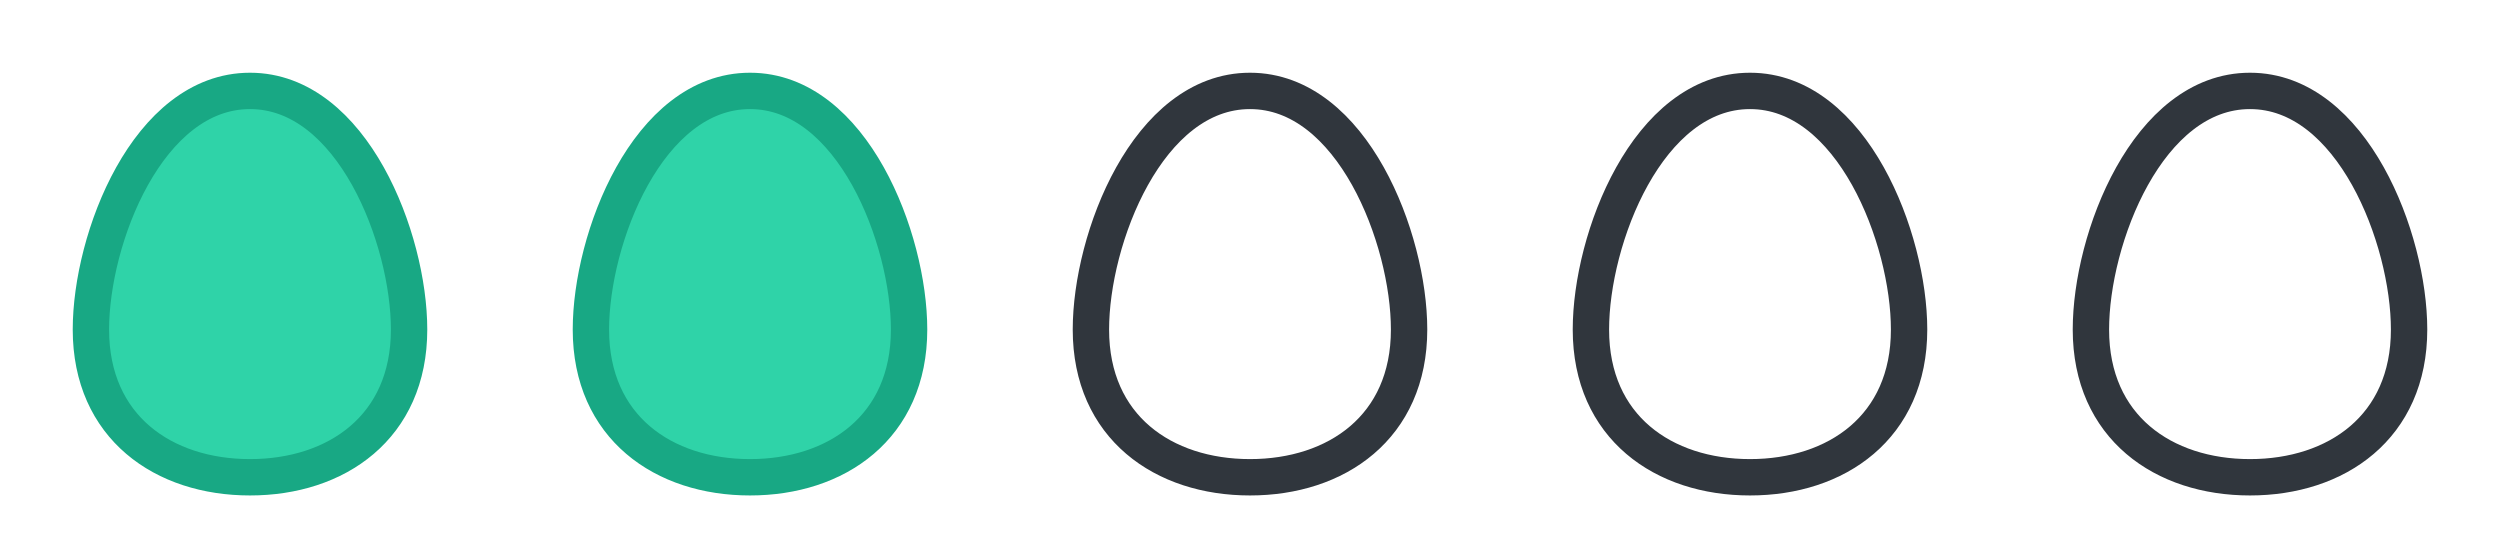
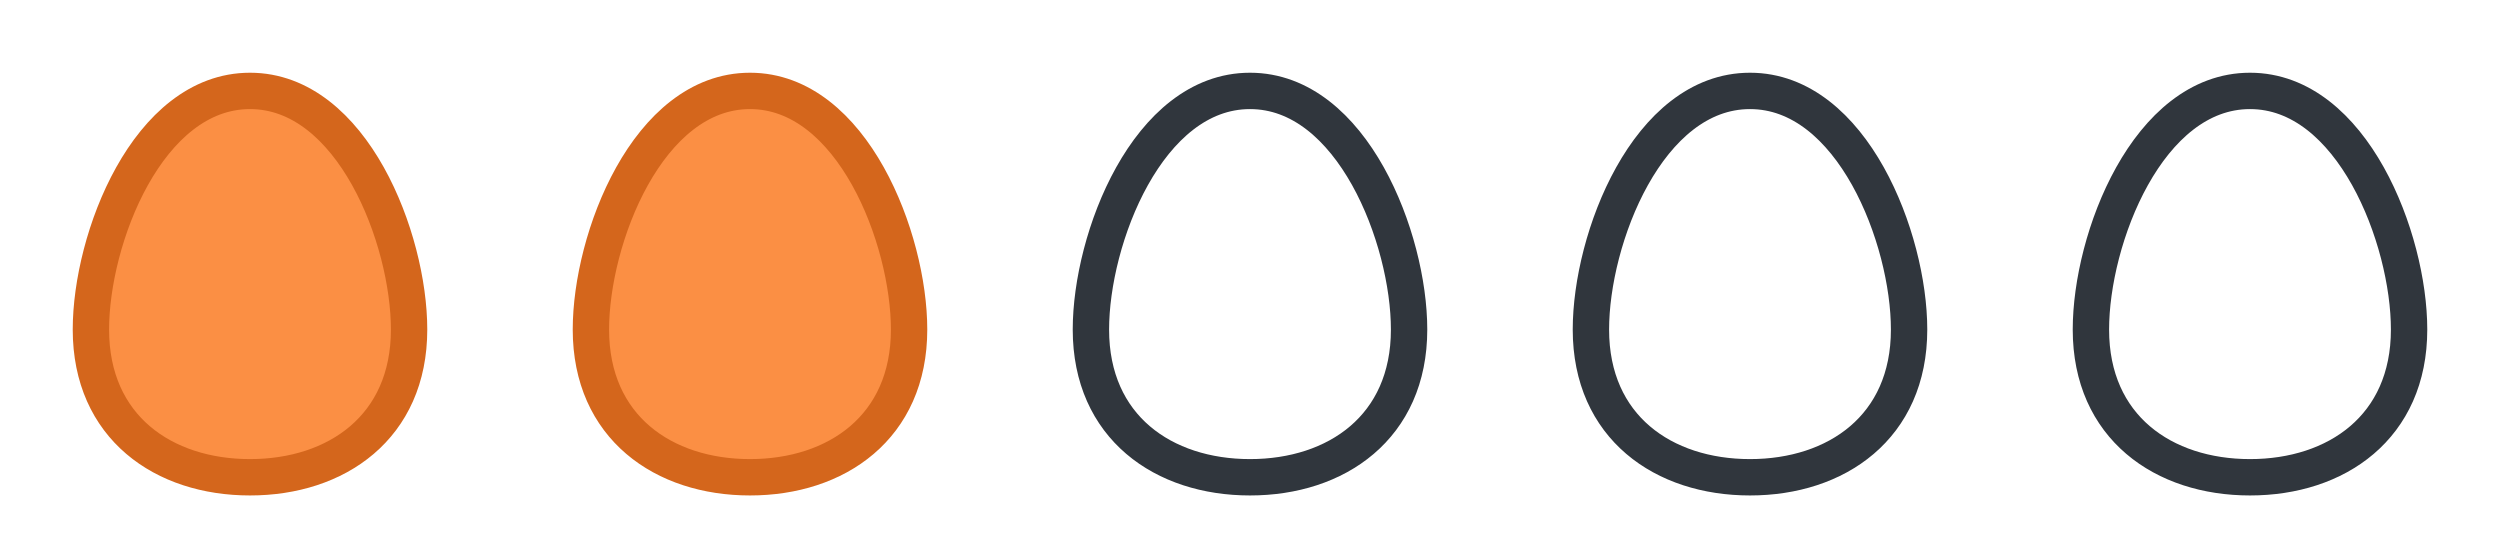
<svg xmlns="http://www.w3.org/2000/svg" width="110" height="24" viewBox="0 0 110 24">
-   <path transform="translate(11 12)" d="M0 -8C4.5 -8 7 -1.5 7 2.5C7 6.8 3.8 9 0 9C-3.8 9 -7 6.8 -7 2.5C-7 -1.5 -4.5 -8 0 -8Z" fill="#2fd3a8" stroke="#18a884" stroke-width="1.6" />
-   <path transform="translate(33 12)" d="M0 -8C4.5 -8 7 -1.5 7 2.5C7 6.8 3.8 9 0 9C-3.8 9 -7 6.8 -7 2.5C-7 -1.5 -4.5 -8 0 -8Z" fill="#2fd3a8" stroke="#18a884" stroke-width="1.6" />
+   <path transform="translate(11 12)" d="M0 -8C4.5 -8 7 -1.5 7 2.5C7 6.8 3.8 9 0 9C-3.8 9 -7 6.8 -7 2.5C-7 -1.5 -4.5 -8 0 -8Z" fill="#fb8f44" stroke="#d4661c" stroke-width="1.6" />
+   <path transform="translate(33 12)" d="M0 -8C4.5 -8 7 -1.5 7 2.5C7 6.8 3.8 9 0 9C-3.8 9 -7 6.8 -7 2.5C-7 -1.5 -4.5 -8 0 -8Z" fill="#fb8f44" stroke="#d4661c" stroke-width="1.6" />
  <path transform="translate(55 12)" d="M0 -8C4.5 -8 7 -1.5 7 2.5C7 6.8 3.8 9 0 9C-3.8 9 -7 6.8 -7 2.5C-7 -1.5 -4.5 -8 0 -8Z" fill="none" stroke="#30363d" stroke-width="1.6" />
  <path transform="translate(77 12)" d="M0 -8C4.5 -8 7 -1.5 7 2.5C7 6.8 3.8 9 0 9C-3.8 9 -7 6.8 -7 2.5C-7 -1.5 -4.5 -8 0 -8Z" fill="none" stroke="#30363d" stroke-width="1.6" />
  <path transform="translate(99 12)" d="M0 -8C4.5 -8 7 -1.5 7 2.5C7 6.8 3.8 9 0 9C-3.8 9 -7 6.8 -7 2.5C-7 -1.5 -4.5 -8 0 -8Z" fill="none" stroke="#30363d" stroke-width="1.6" />
</svg>
